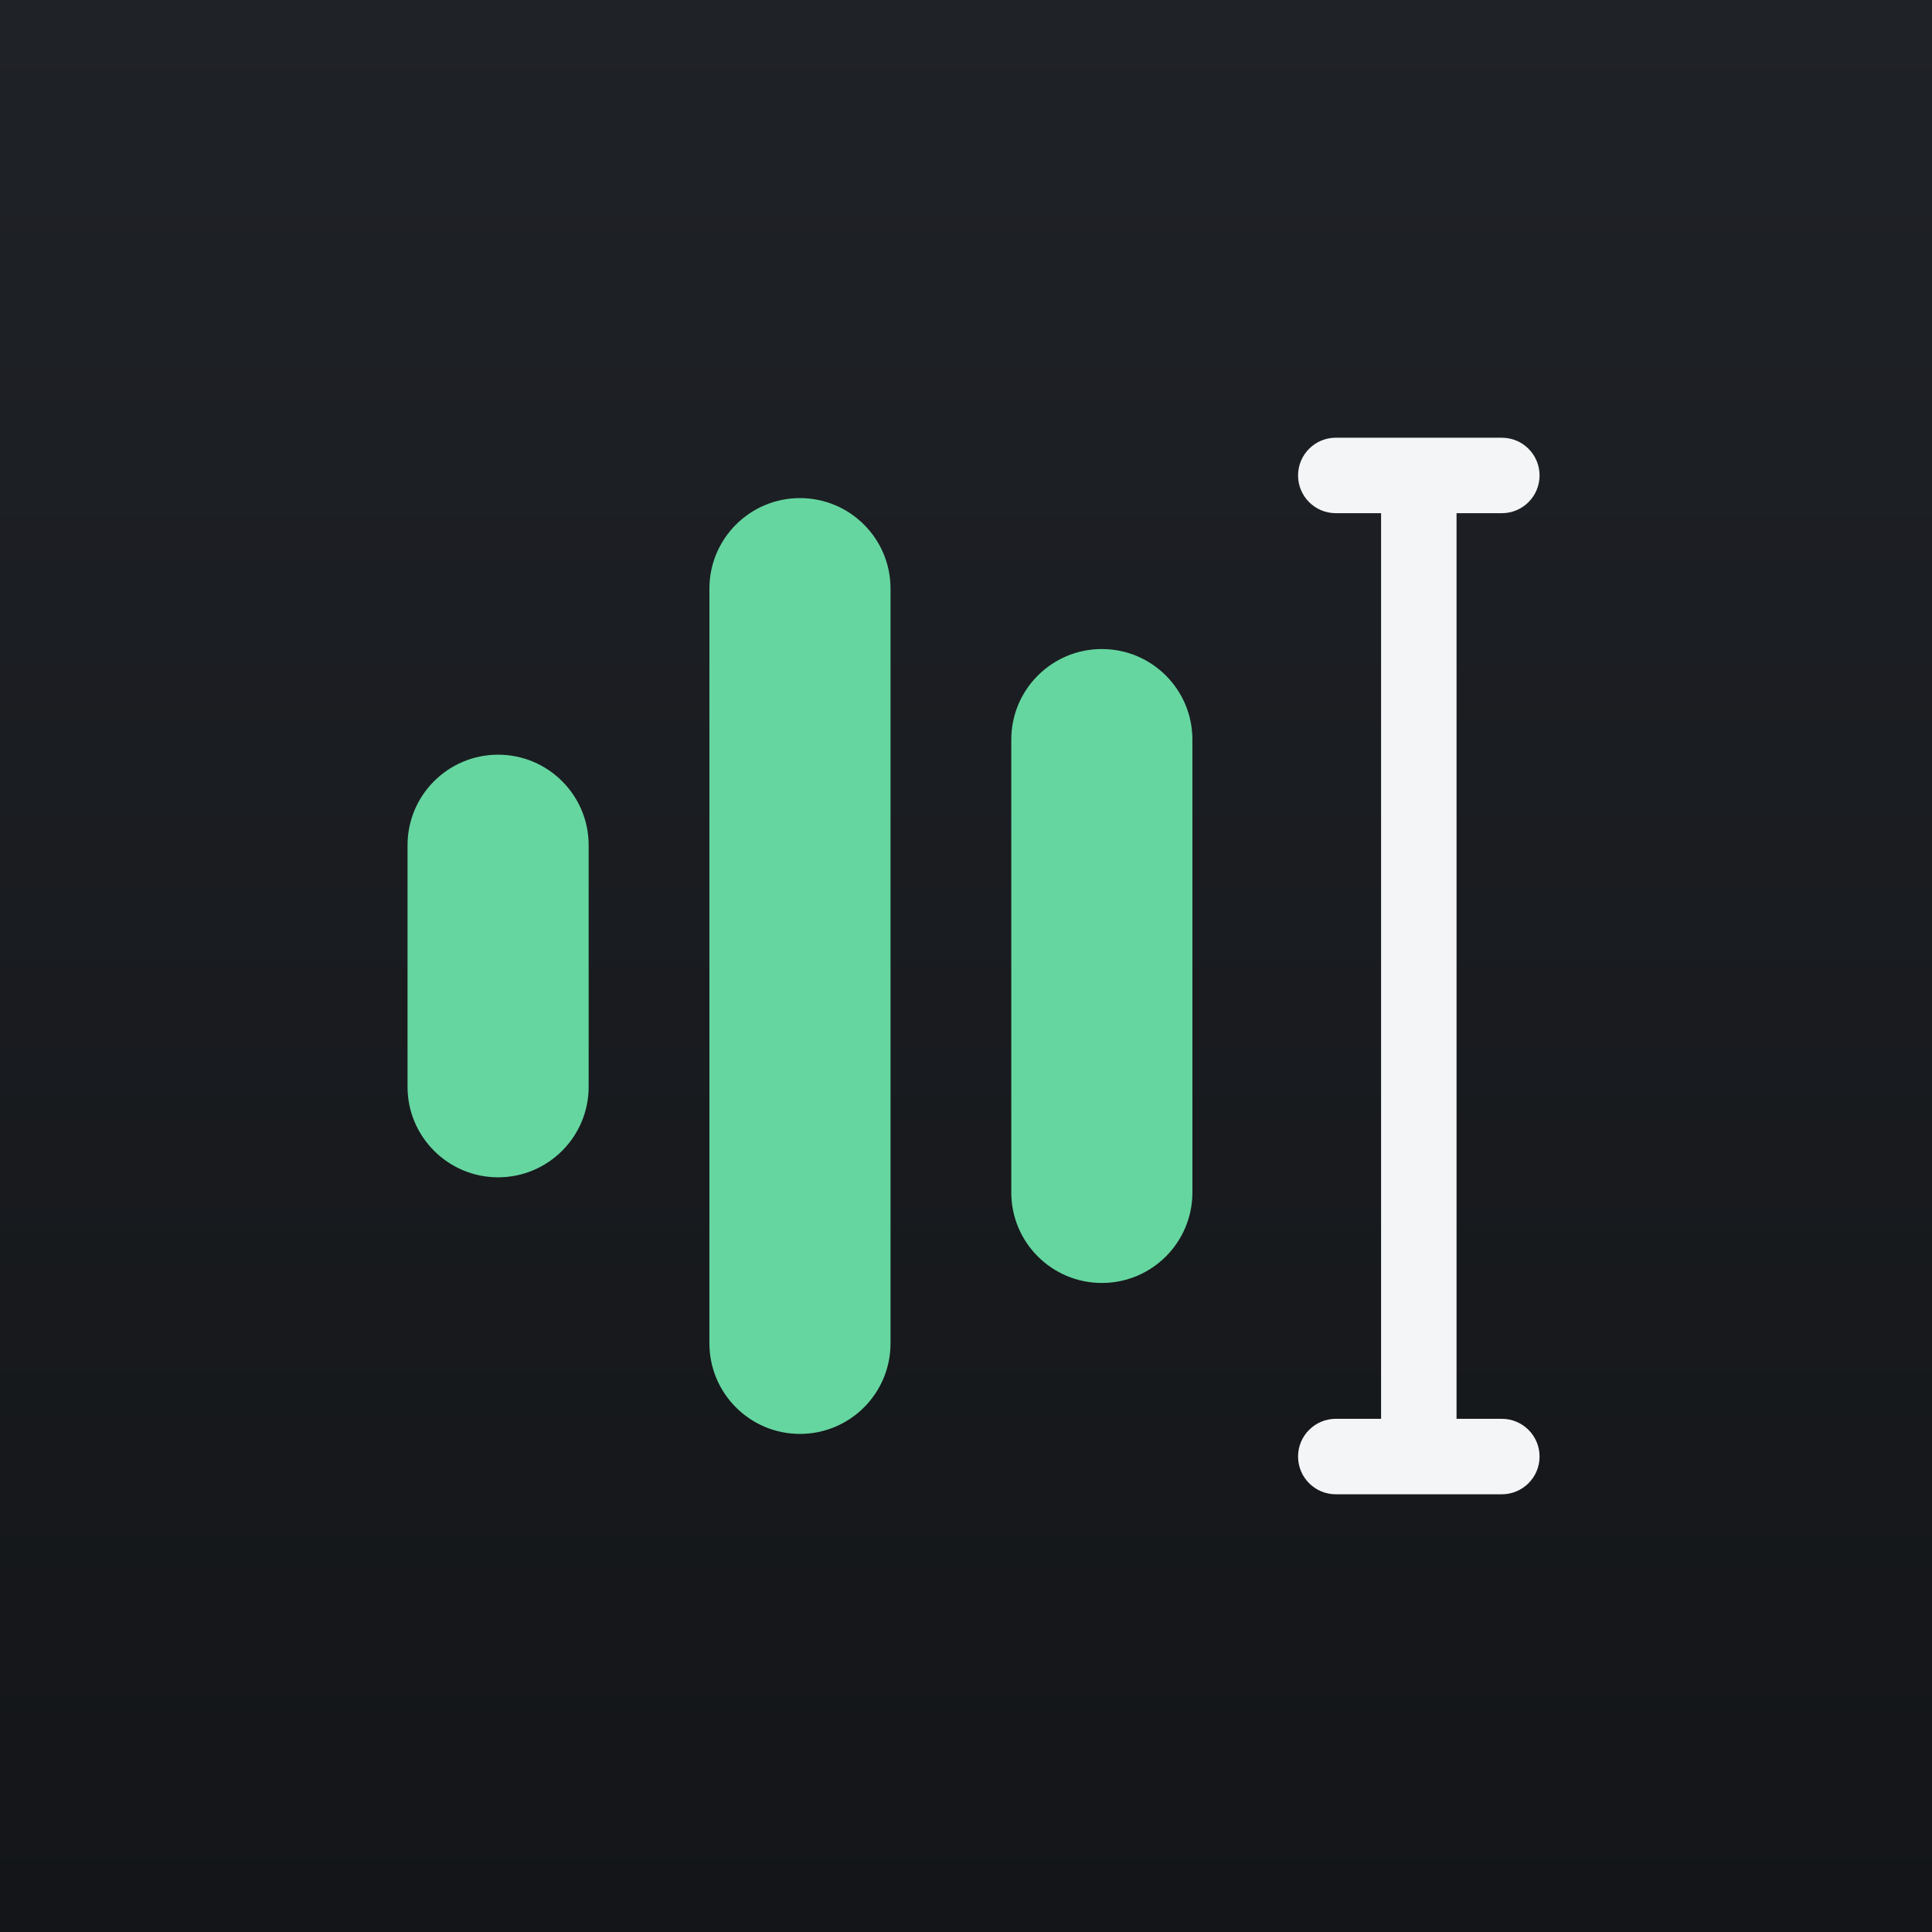
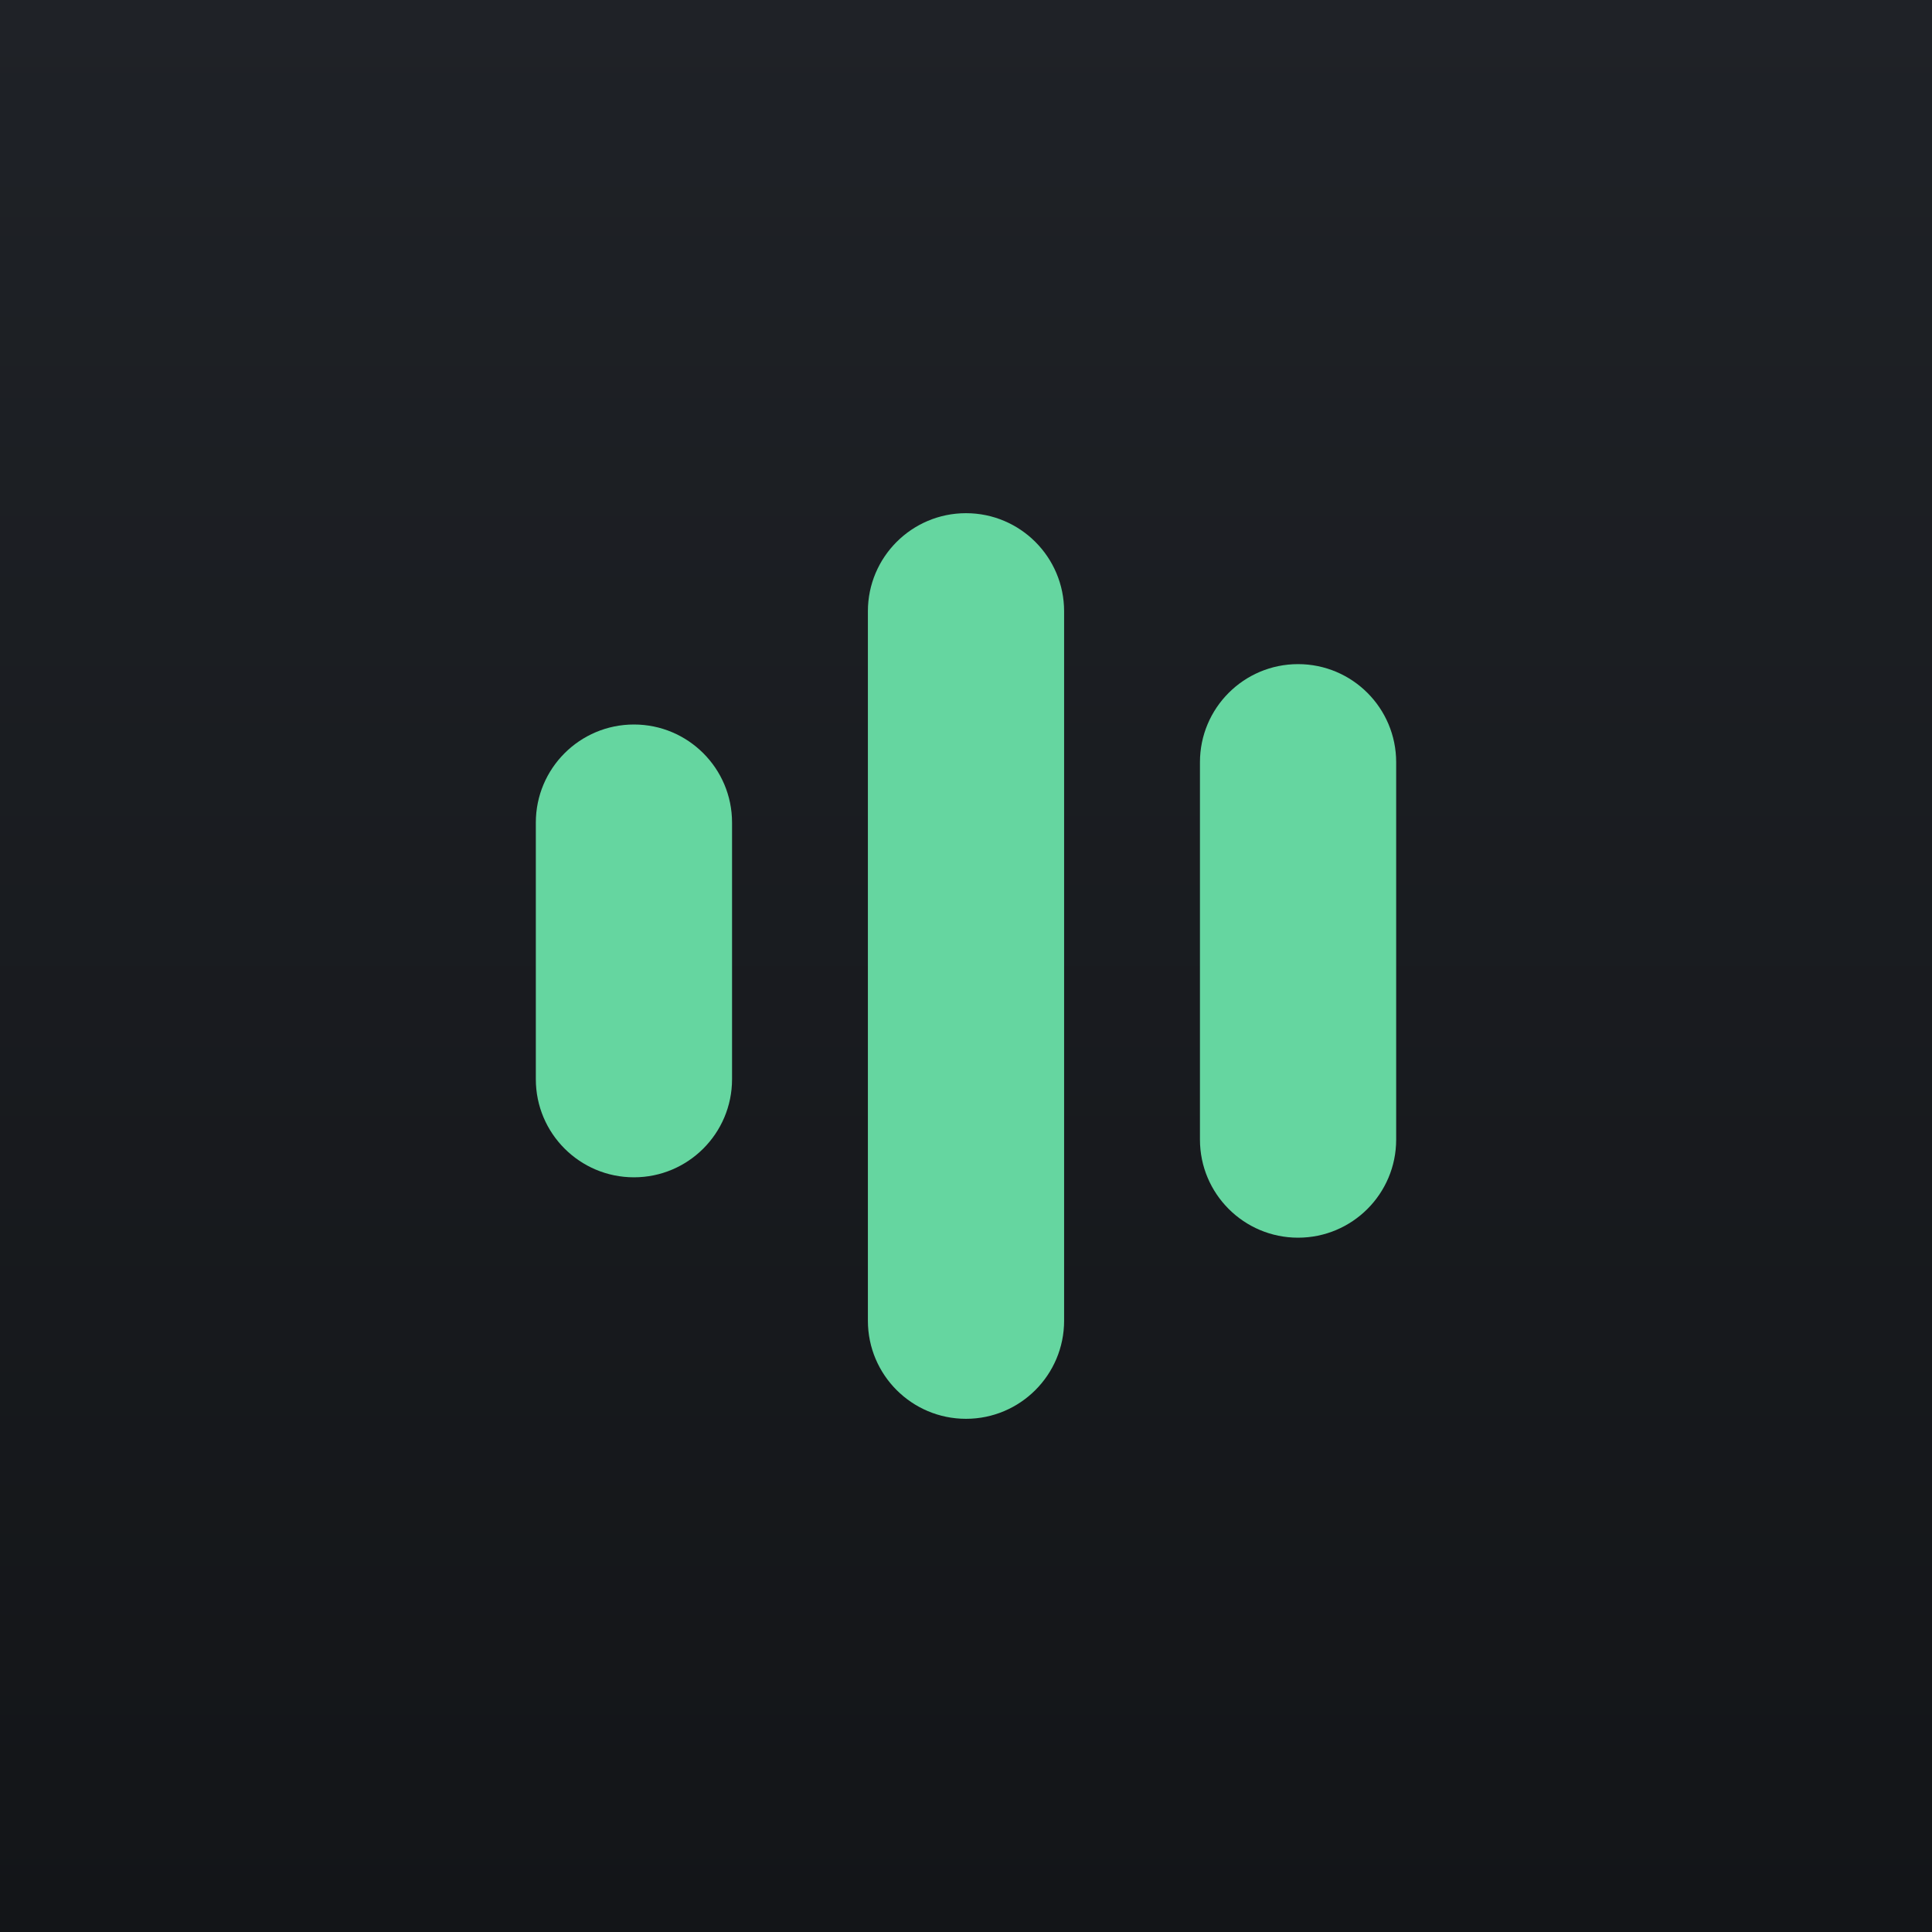
<svg xmlns="http://www.w3.org/2000/svg" viewBox="0 0 256 256" width="512" height="512">
  <defs>
    <linearGradient id="tile" x1="0" y1="0" x2="0" y2="1">
      <stop offset="0" stop-color="#1F2227" />
      <stop offset="1" stop-color="#131518" />
    </linearGradient>
  </defs>
  <rect width="256" height="256" fill="url(#tile)" />
  <g fill="#65D6A0">
-     <rect x="54" y="100" width="24" height="56" rx="12" />
-     <rect x="94" y="66" width="24" height="124" rx="12" />
-     <rect x="134" y="86" width="24" height="84" rx="12" />
-   </g>
-   <g fill="#F4F5F7">
-     <rect x="183" y="60" width="10" height="136" rx="5" />
-     <rect x="172" y="58" width="32" height="10" rx="5" />
-     <rect x="172" y="188" width="32" height="10" rx="5" />
+     <rect x="71" y="96" width="26" height="60" rx="13" />
+     <rect x="115" y="68" width="26" height="120" rx="13" />
+     <rect x="159" y="88" width="26" height="76" rx="13" />
  </g>
</svg>
